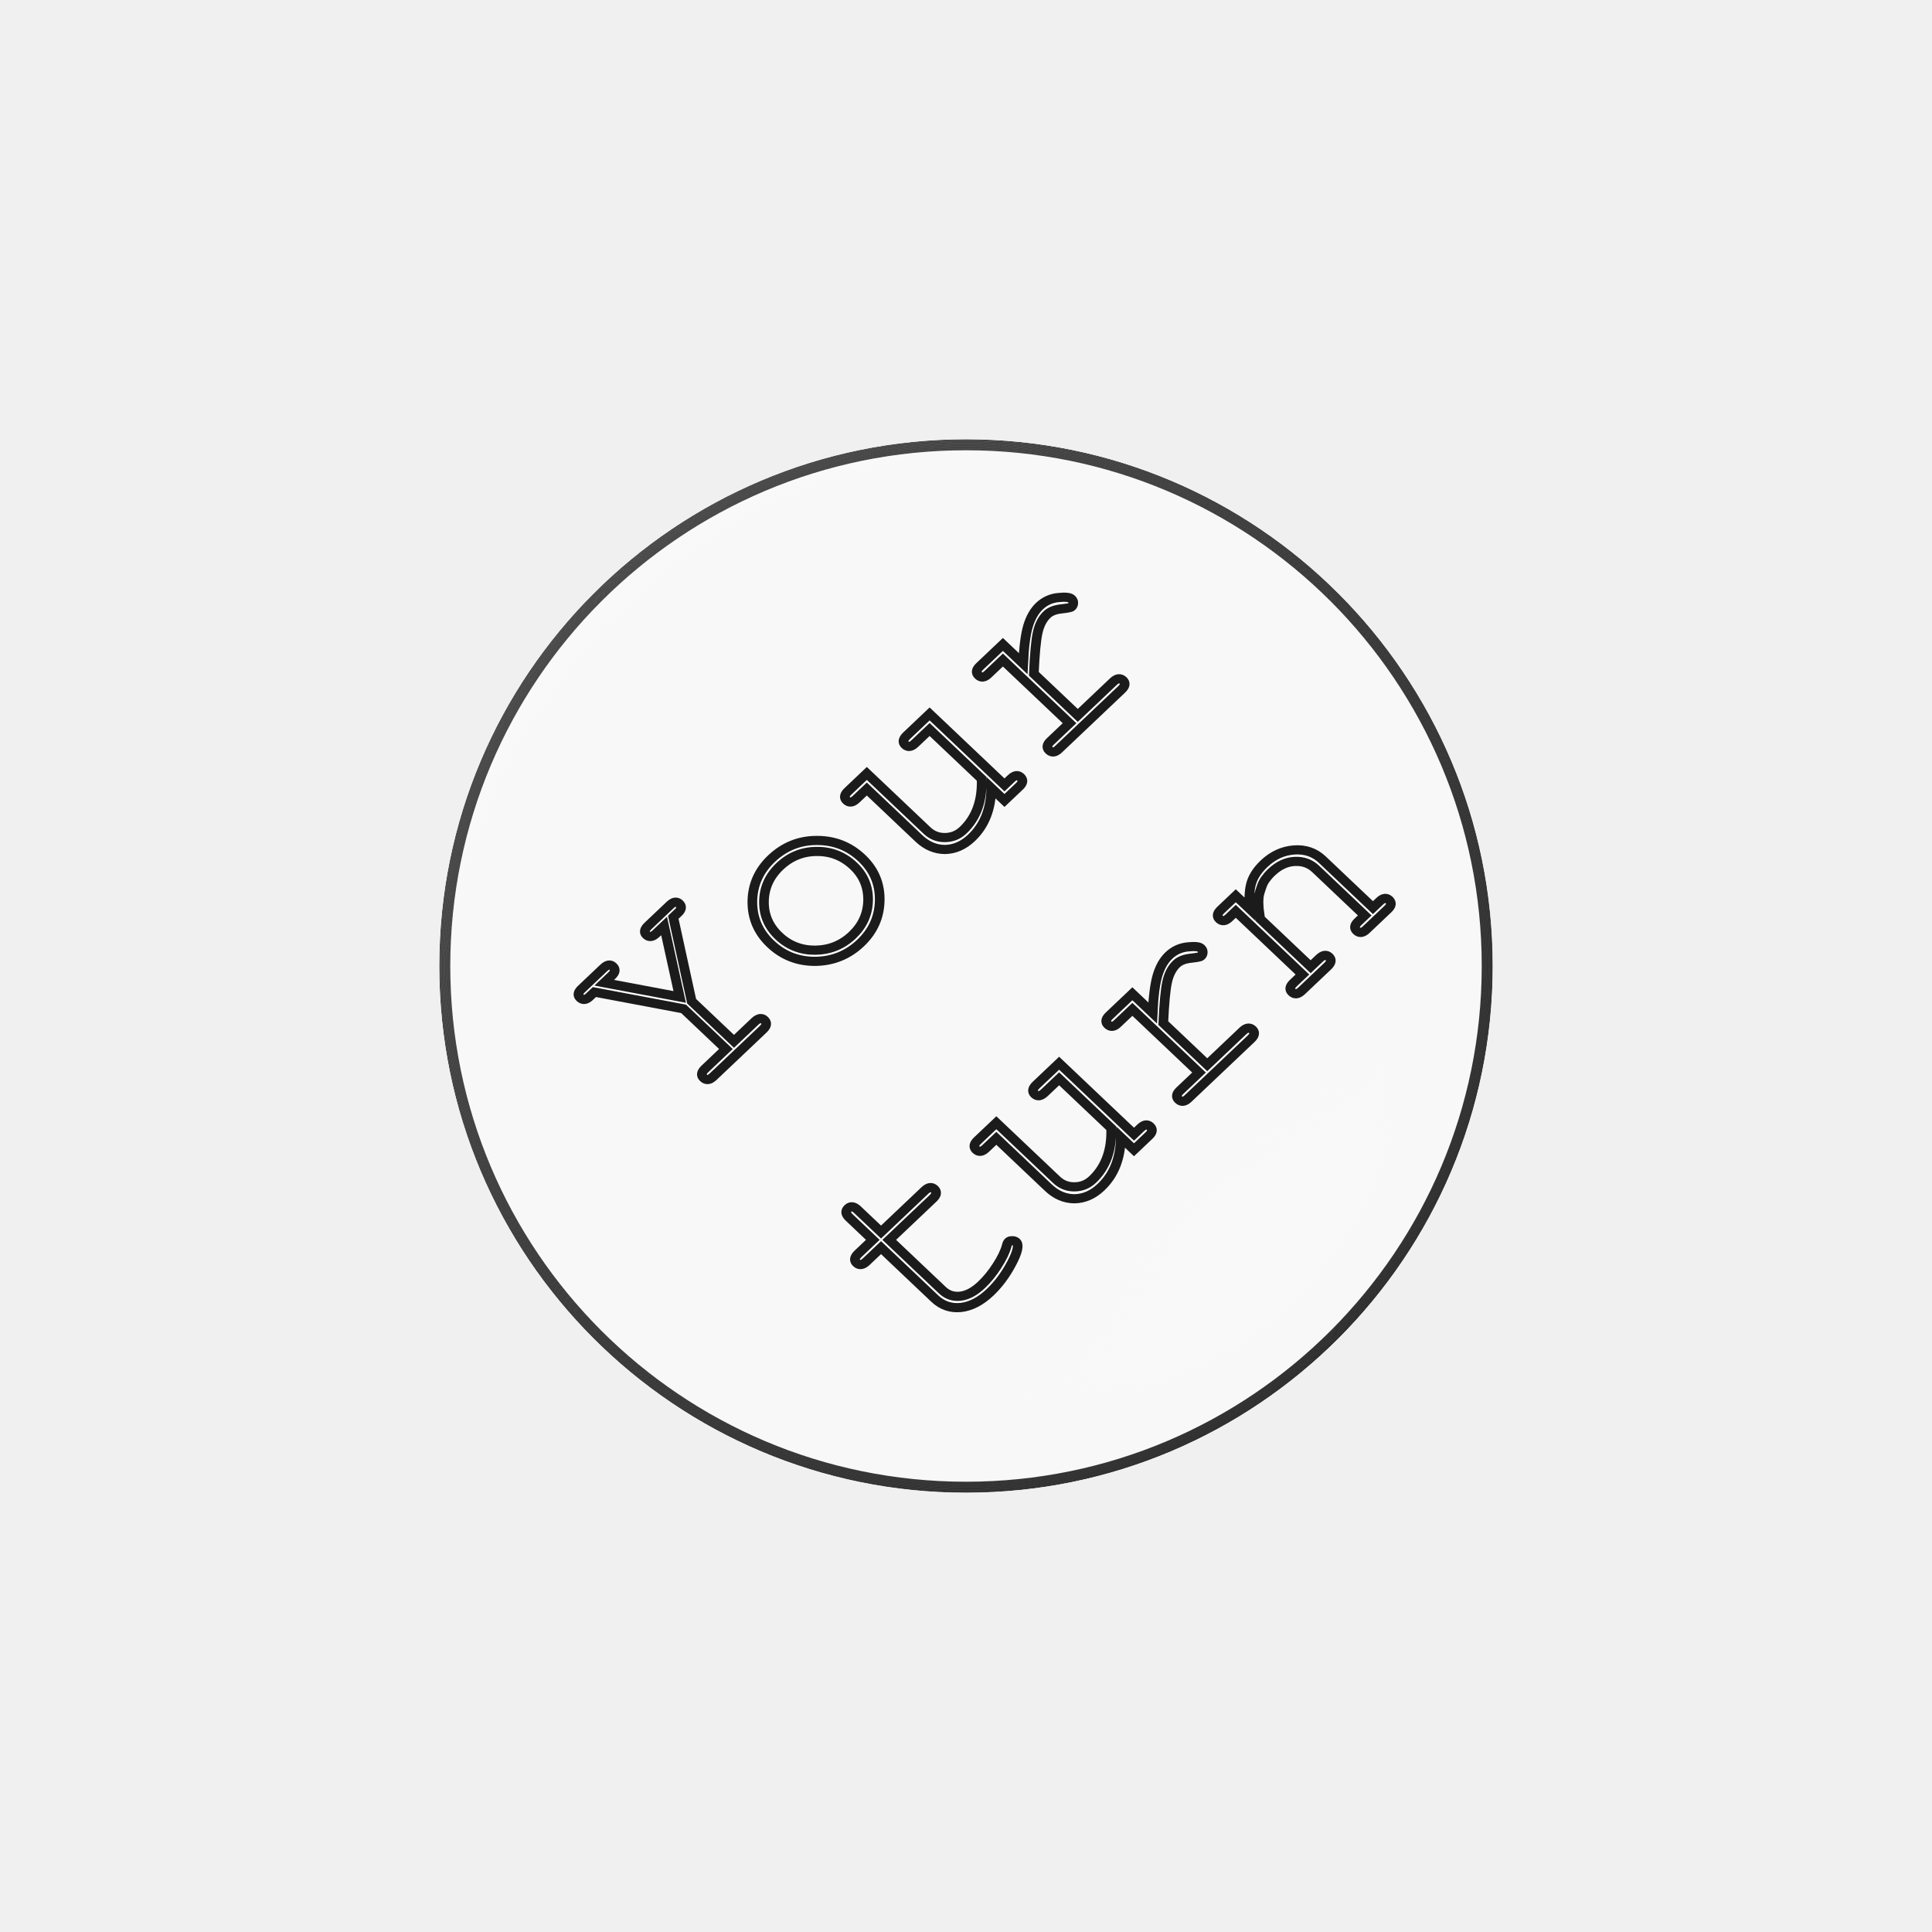
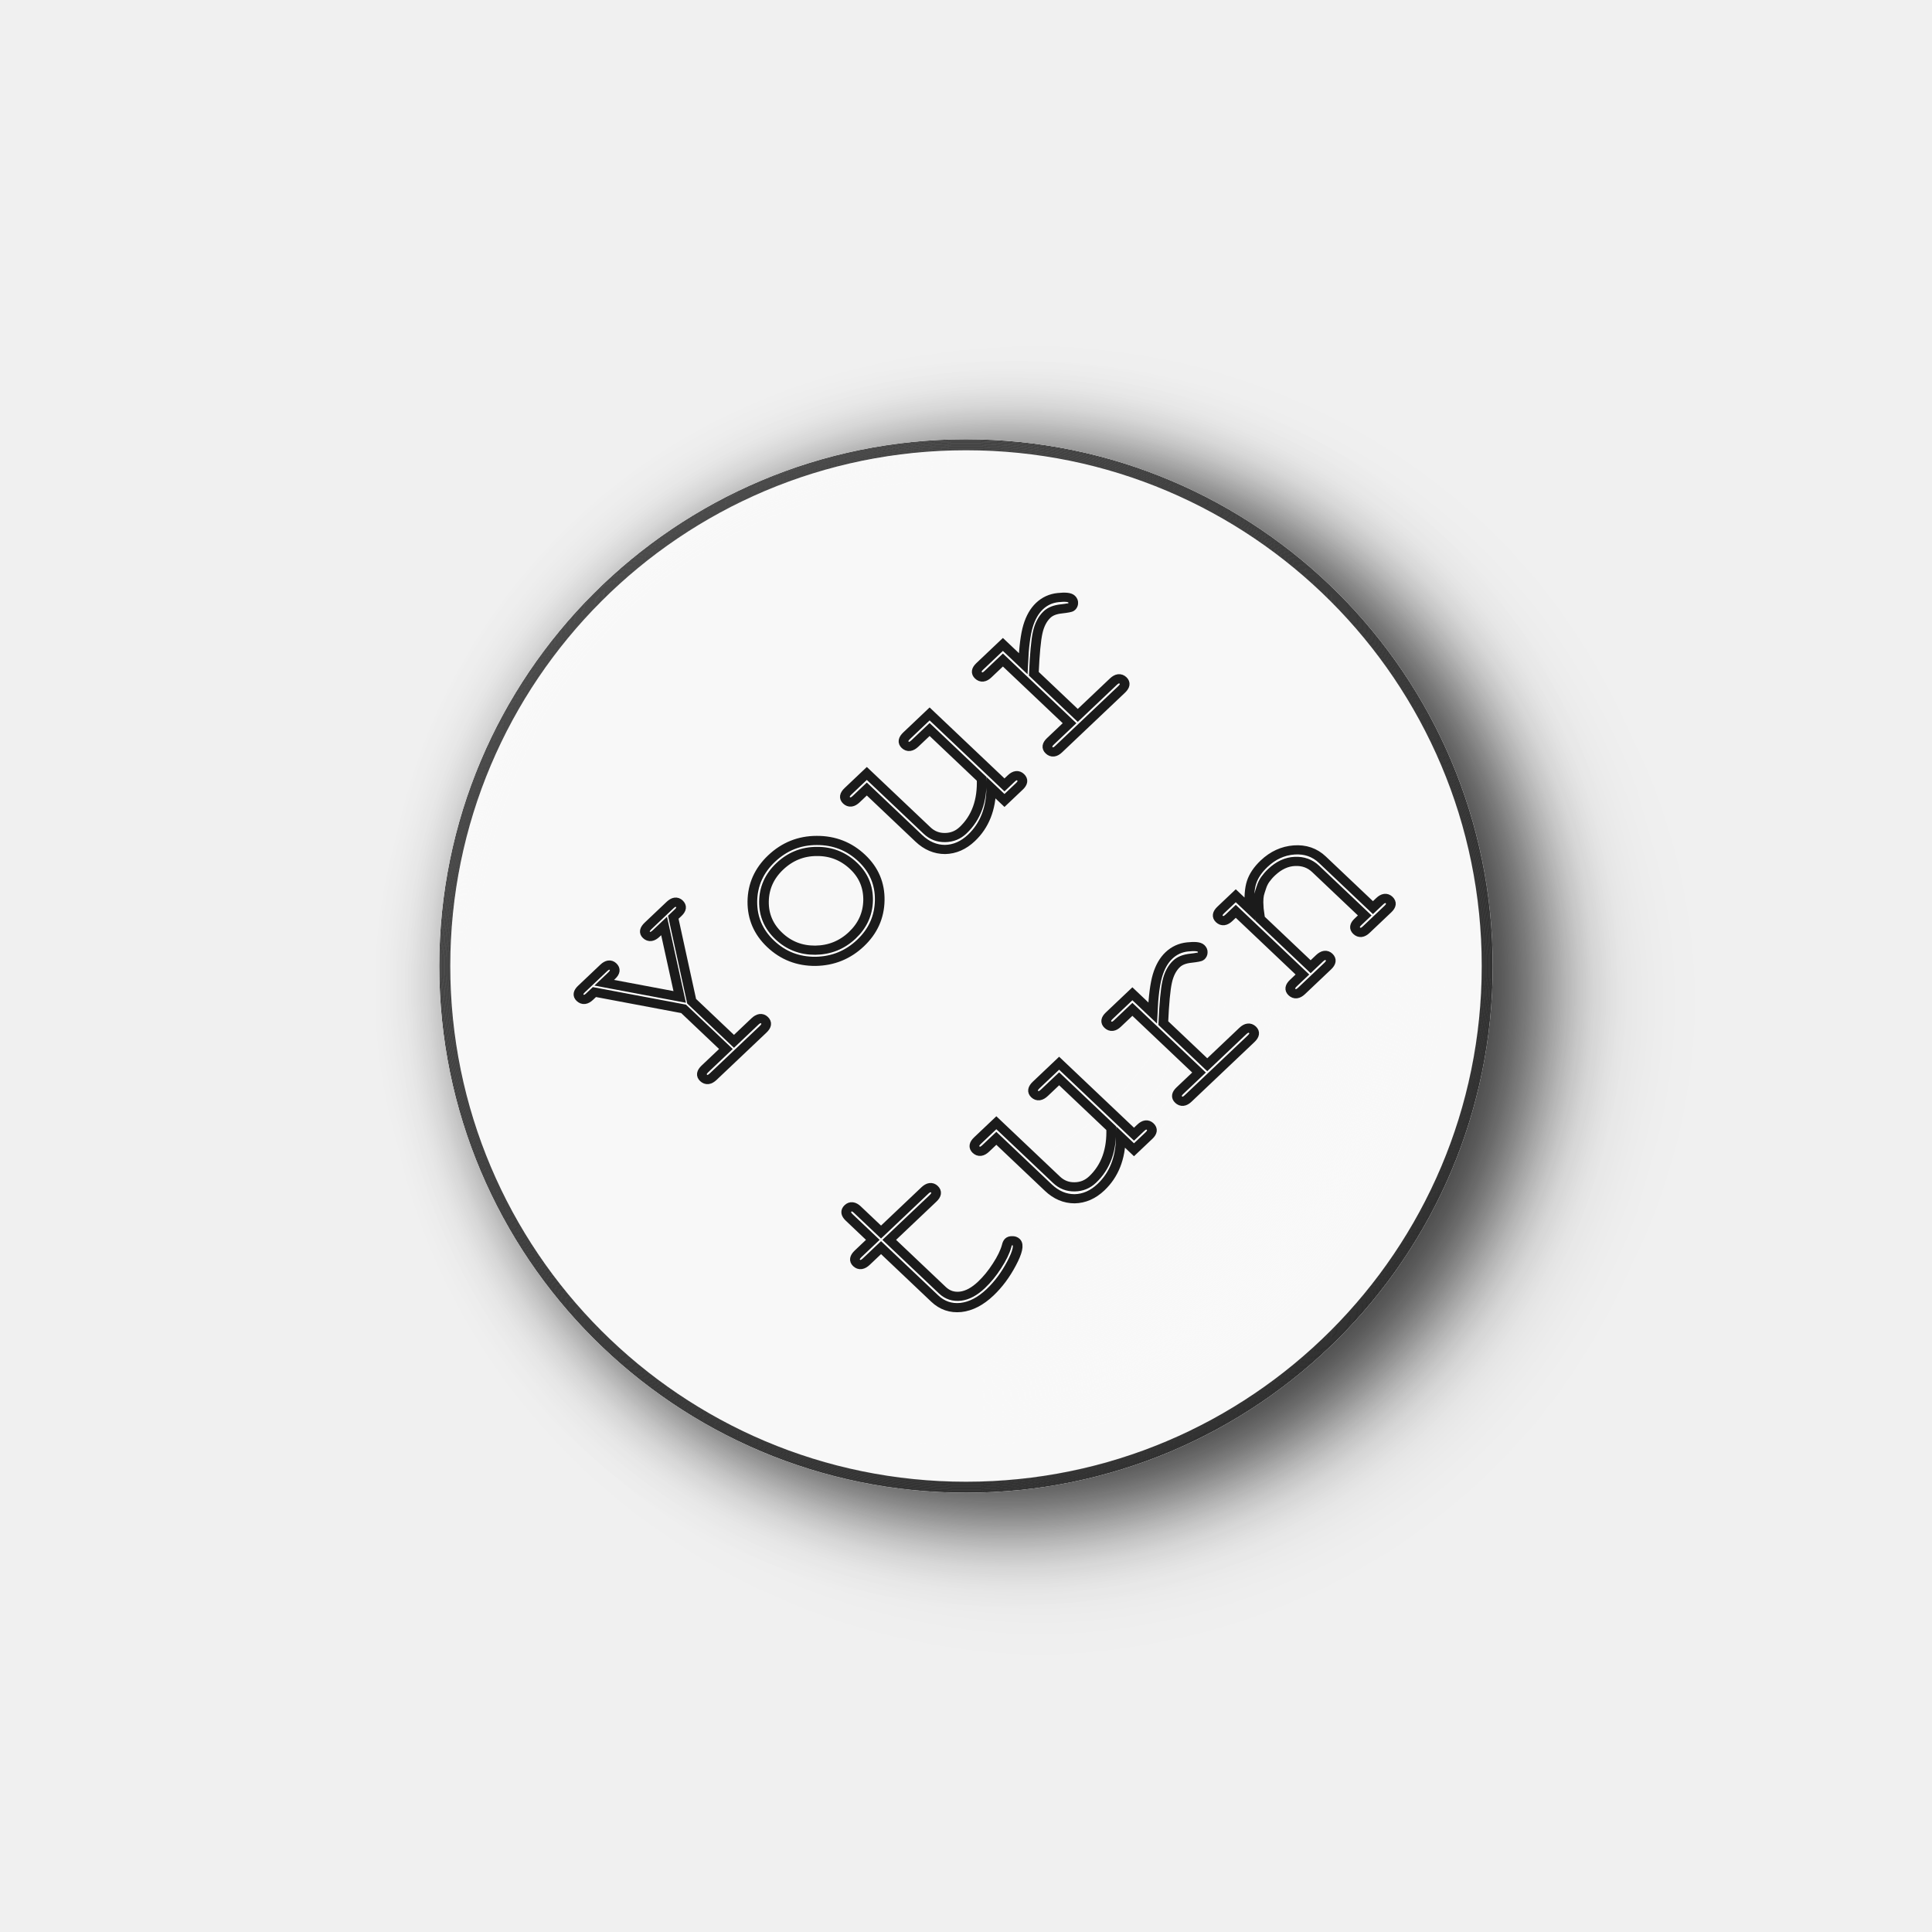
<svg xmlns="http://www.w3.org/2000/svg" width="136.173mm" height="136.173mm" viewBox="0 0 136.173 136.173" version="1.1" id="svg5">
  <defs id="defs2">
-     <filter style="color-interpolation-filters:sRGB" id="filter1137" x="-0.427" y="-0.427" width="1.853" height="1.853">
+     <filter style="color-interpolation-filters:sRGB;" id="filter1137" x="-0.623" y="-0.623" width="2.317" height="2.279">
      <feGaussianBlur stdDeviation="2.3" in="SourceAlpha" result="result0" id="feGaussianBlur1111" />
      <feMorphology in="SourceAlpha" radius="0" result="result1" id="feMorphology1113" operator="dilate" />
      <feGaussianBlur stdDeviation="8.9" in="result1" id="feGaussianBlur1115" />
      <feColorMatrix values="0.5" result="result91" id="feColorMatrix1117" type="hueRotate" />
      <feComposite in="result0" operator="out" result="result2" in2="result91" id="feComposite1119" />
      <feGaussianBlur stdDeviation="1.7" result="result4" id="feGaussianBlur1121" />
      <feDiffuseLighting surfaceScale="10" id="feDiffuseLighting1125" diffuseConstant="1.563" lighting-color="#ffffff">
        <feDistantLight azimuth="208" elevation="92" id="feDistantLight1123" />
      </feDiffuseLighting>
      <feBlend in2="SourceGraphic" mode="multiply" id="feBlend1127" />
      <feComposite in2="SourceAlpha" operator="in" result="result3" id="feComposite1129" />
      <feSpecularLighting in="result4" surfaceScale="5" specularExponent="17.9" id="feSpecularLighting1133">
        <feDistantLight azimuth="225" elevation="45" id="feDistantLight1131" />
      </feSpecularLighting>
-       <feComposite in2="result3" operator="atop" id="feComposite1135" />
+       <feComposite in2="result3" operator="atop" id="feComposite1135" result="fbSourceGraphic" />
+       <feColorMatrix result="fbSourceGraphicAlpha" in="fbSourceGraphic" values="0 0 0 -1 0 0 0 0 -1 0 0 0 0 -1 0 0 0 0 1 0" id="feColorMatrix1406" />
+       <feFlood id="feFlood1408" flood-opacity="0.498" flood-color="rgb(0,0,0)" result="flood" in="fbSourceGraphic" />
+       <feComposite in2="fbSourceGraphic" id="feComposite1410" in="flood" operator="in" result="composite1" />
+       <feGaussianBlur id="feGaussianBlur1412" in="composite1" stdDeviation="3.005" result="blur" />
+       <feOffset id="feOffset1414" dx="2.639" dy="1.224" result="offset" />
+       <feComposite in2="offset" id="feComposite1416" in="fbSourceGraphic" operator="over" result="fbSourceGraphic" />
+       <feColorMatrix result="fbSourceGraphicAlpha" in="fbSourceGraphic" values="0 0 0 -1 0 0 0 0 -1 0 0 0 0 -1 0 0 0 0 1 0" id="feColorMatrix1418" />
+       <feFlood id="feFlood1420" flood-opacity="0.498" flood-color="rgb(0,0,0)" result="flood" in="fbSourceGraphic" />
+       <feComposite in2="fbSourceGraphic" id="feComposite1422" in="flood" operator="in" result="composite1" />
+       <feGaussianBlur id="feGaussianBlur1424" in="composite1" stdDeviation="3.005" result="blur" />
+       <feOffset id="feOffset1426" dx="2.6" dy="1.224" result="offset" />
+       <feComposite in2="offset" id="feComposite1428" in="fbSourceGraphic" operator="over" result="composite2" />
    </filter>
  </defs>
  <g id="layer2" transform="translate(-31.74615,-62.79791)" />
  <g id="layer1" transform="translate(-31.74615,-62.79791)">
    <circle style="fill:#f6f6f6;fill-opacity:1;stroke:#000000;stroke-width:0.776;filter:url(#filter1137)" id="path236" cx="99.833" cy="130.884" r="36.738" />
    <text xml:space="preserve" style="font-style:normal;font-variant:normal;font-weight:normal;font-stretch:normal;font-size:19.328px;font-family:FreeMono;-inkscape-font-specification:'FreeMono, Normal';font-variant-ligatures:normal;font-variant-caps:normal;font-variant-numeric:normal;font-variant-east-asian:normal;fill:#ffffff;fill-opacity:1;stroke:#1b1b1b;stroke-width:0.664;stroke-opacity:1" x="-47.651" y="157.18" id="text292" transform="matrix(0.7262212,-0.6884955,0.7262212,0.6884955,0,0)">
      <tspan id="tspan404" x="-47.651" y="157.18" style="fill:#ffffff;fill-opacity:1;stroke:#1b1b1b;stroke-width:0.664;stroke-opacity:1">Your</tspan>
      <tspan id="tspan406" x="-47.651" y="181.341" style="fill:#ffffff;fill-opacity:1;stroke:#1b1b1b;stroke-width:0.664;stroke-opacity:1">turn</tspan>
    </text>
  </g>
</svg>
